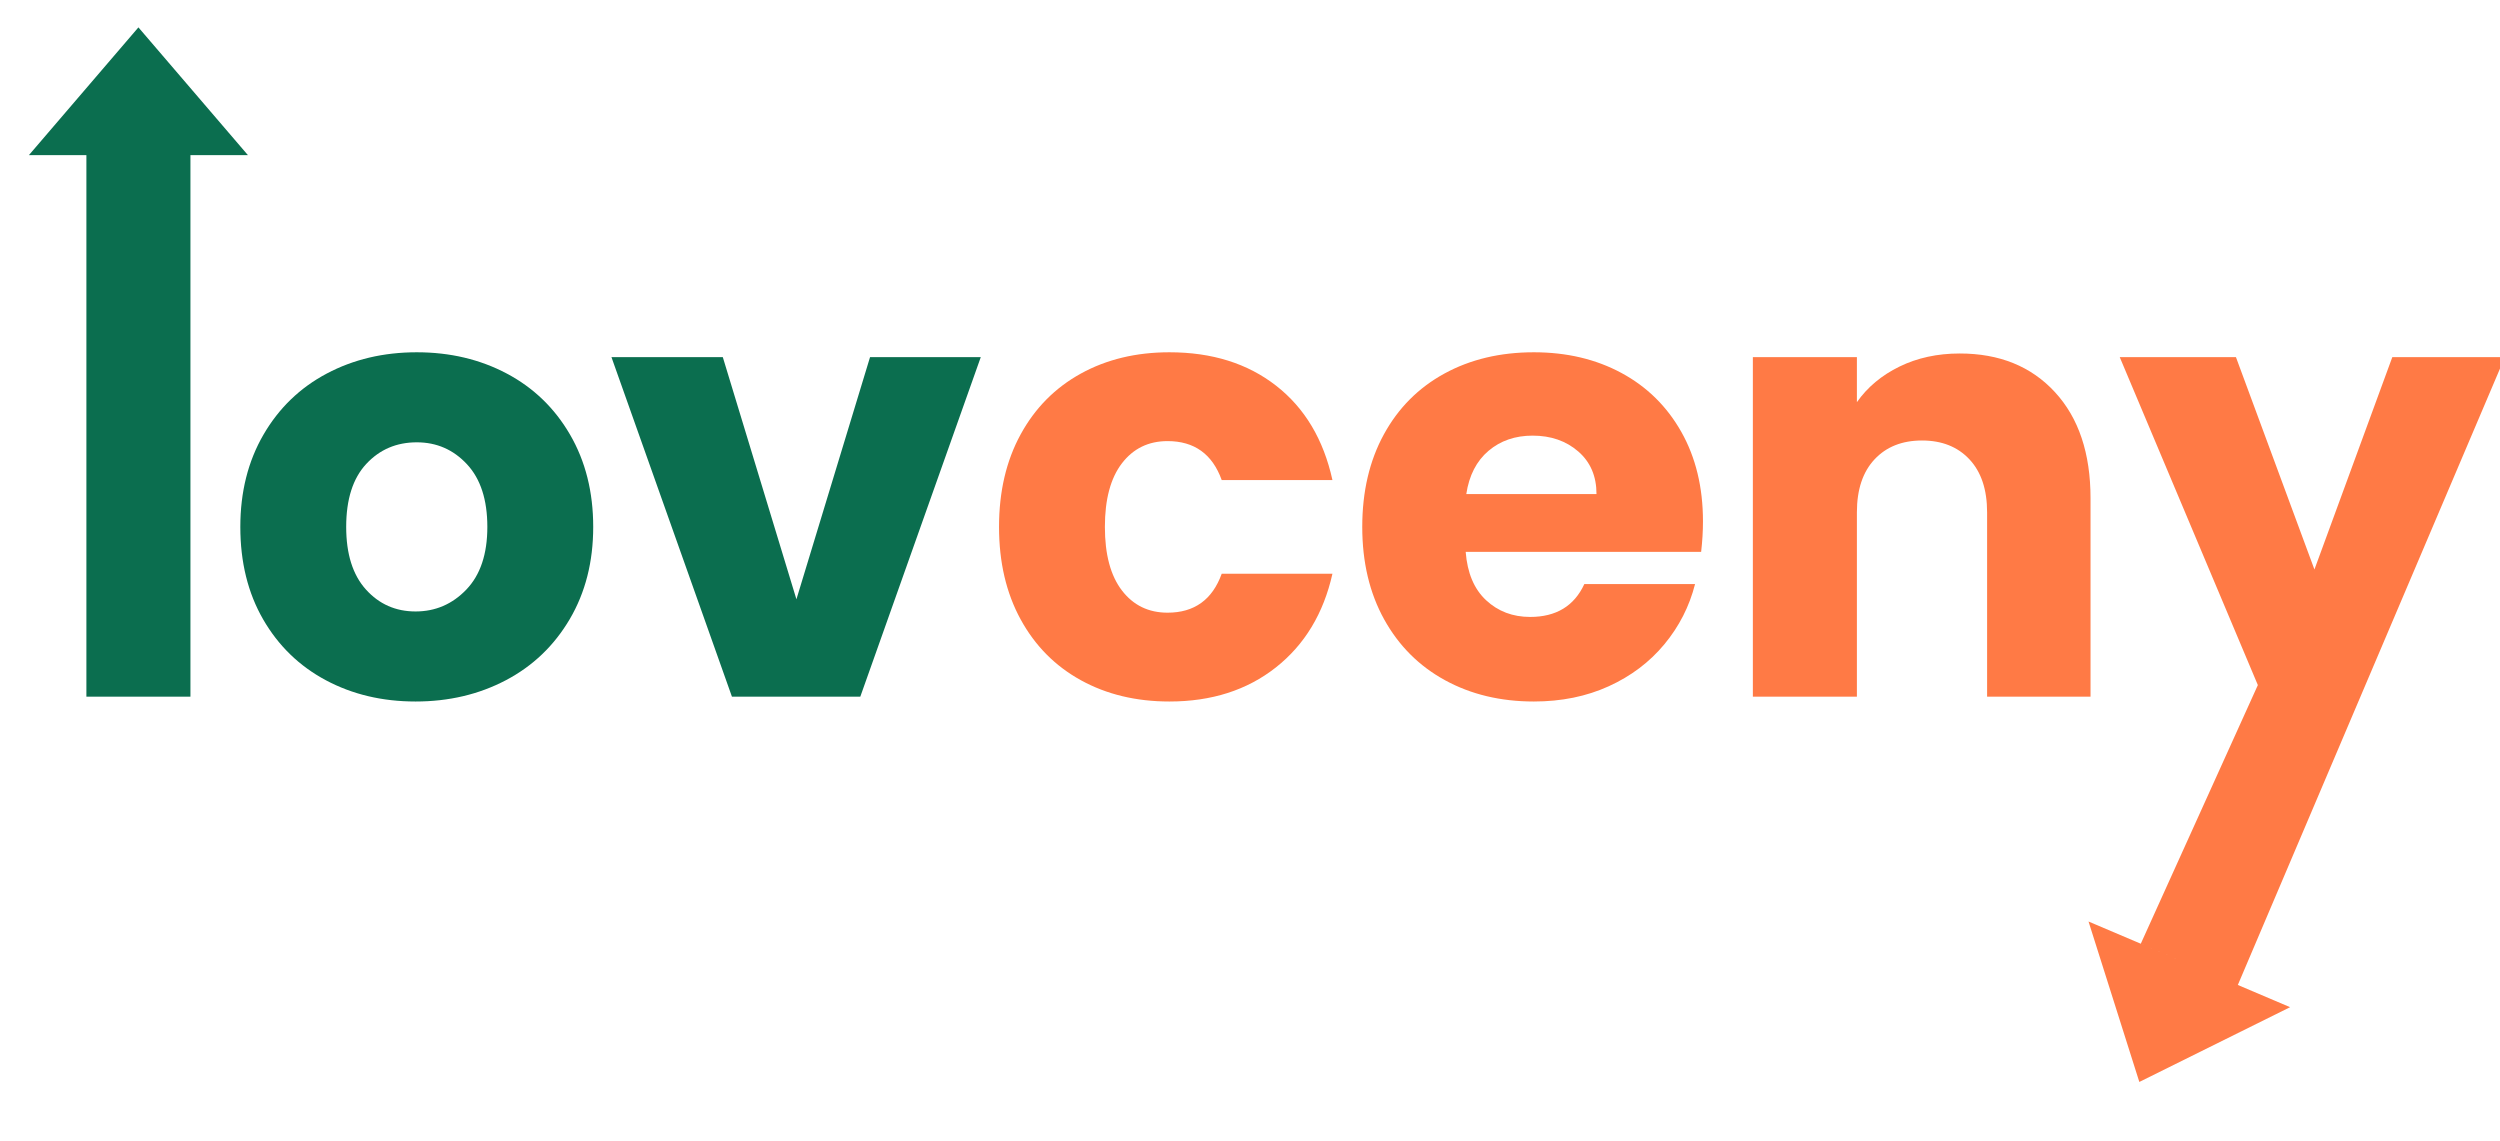
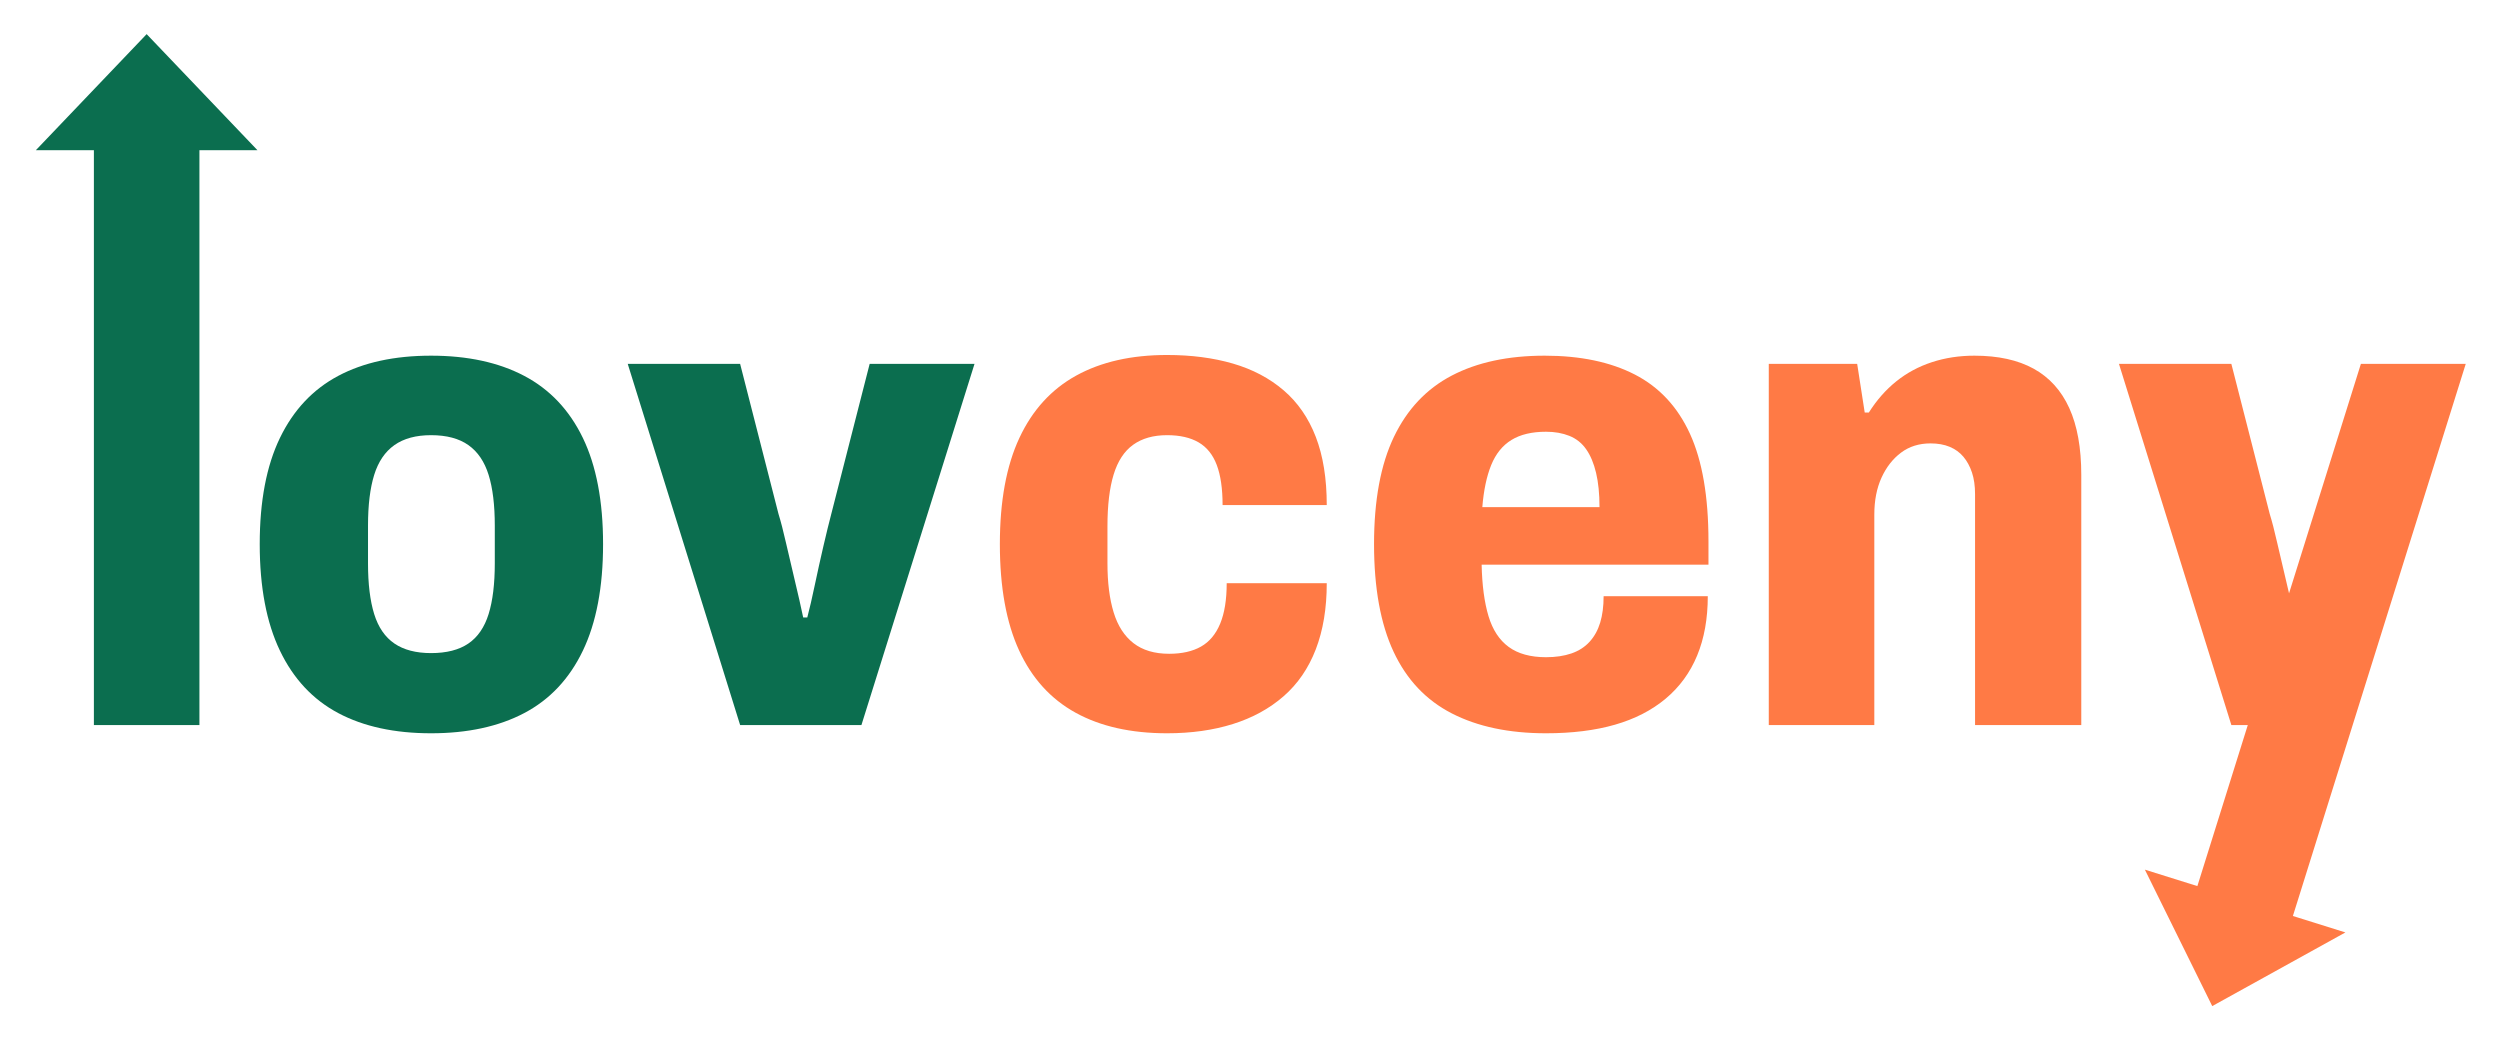
- <svg xmlns="http://www.w3.org/2000/svg" viewBox="0 0 4109 1875">
-   <g transform="translate(80 1145) scale(1 -1)">
-     <g fill="#0B6E4F">
-       <path transform="translate(0 0)" d="M62.0 0.0 L233.0 0.0 L233.0 890.0 L62.0 890.0 Z M-32.5 890.0 L147.5 1100.0 L327.5 890.0 Z" />
-     </g>
-     <g fill="#0B6E4F">
-       <path transform="translate(287 0)" d="M28 279Q28 365 66.0 430.5Q104 496 170.0 531.0Q236 566 318 566Q400 566 466.0 531.0Q532 496 570.0 430.5Q608 365 608 279Q608 193 569.5 127.5Q531 62 464.5 27.0Q398 -8 316 -8Q234 -8 168.5 27.0Q103 62 65.5 127.0Q28 192 28 279ZM434 279Q434 346 400.5 382.0Q367 418 318 418Q268 418 235.0 382.5Q202 347 202 279Q202 212 234.5 176.0Q267 140 316 140Q365 140 399.5 176.0Q434 212 434 279Z" />
-     </g>
-     <g fill="#0B6E4F">
-       <path transform="translate(916 0)" d="M313 160 434 558H616L418 0H207L9 558H192Z" />
-     </g>
-     <g fill="#FF7A45">
-       <path transform="translate(1534 0)" d="M308 566Q413 566 483.5 511.0Q554 456 576 356H394Q371 420 305 420Q258 420 230.0 383.5Q202 347 202 279Q202 211 230.0 174.5Q258 138 305 138Q371 138 394 202H576Q554 104 483.0 48.0Q412 -8 308 -8Q226 -8 162.5 27.0Q99 62 63.5 127.0Q28 192 28 279Q28 366 63.5 431.0Q99 496 162.5 531.0Q226 566 308 566Z" />
-     </g>
-     <g fill="#FF7A45">
-       <path transform="translate(2131 0)" d="M585 238H198Q202 186 231.5 158.5Q261 131 304 131Q368 131 393 185H575Q561 130 524.5 86.0Q488 42 433.0 17.0Q378 -8 310 -8Q228 -8 164.0 27.0Q100 62 64.0 127.0Q28 192 28 279Q28 366 63.5 431.0Q99 496 163.0 531.0Q227 566 310 566Q391 566 454.0 532.0Q517 498 552.5 435.0Q588 372 588 288Q588 264 585 238ZM413 333Q413 377 383.0 403.0Q353 429 308 429Q265 429 235.5 404.0Q206 379 199 333Z" />
-     </g>
-     <g fill="#FF7A45">
-       <path transform="translate(2739 0)" d="M617 326V0H447V303Q447 359 418.0 390.0Q389 421 340 421Q291 421 262.0 390.0Q233 359 233 303V0H62V558H233V484Q259 521 303.0 542.5Q347 564 402 564Q500 564 558.5 500.5Q617 437 617 326Z" />
-     </g>
-     <g fill="#FF7A45">
-       <path transform="translate(3405 0)" d="M632.0 558.0 L193.1 -473.9 L33.6 -406.1 L226.0 19.0 L-1.0 558.0 L190.0 558.0 L319.0 209.0 L447.0 558.0 Z M279.0 -510.4 L31.2 -633.3 L-52.3 -369.6 Z" />
-     </g>
+ <svg xmlns="http://www.w3.org/2000/svg" viewBox="-82 -1058 3648 1520">
+   <g transform="scale(1 -1)">
+     <path fill="#0B6E4F" transform="translate(0 0)" d="M55 0.0V839.84H209V0.0Z M-29.7 838.8 L132.0 1008.2 L293.7 838.8 Z" />
+     <path fill="#0B6E4F" transform="translate(264 0)" d="M283 -12Q203 -12 147.5 17.5Q92 47 62.5 108.5Q33 170 33 264Q33 358 62.5 419.0Q92 480 147.5 509.5Q203 539 283 539Q363 539 419.0 509.5Q475 480 504.5 419.0Q534 358 534 264Q534 170 504.5 108.5Q475 47 419.0 17.5Q363 -12 283 -12ZM283 105Q317 105 337.5 119.0Q358 133 367.0 162.0Q376 191 376 236V291Q376 336 367.0 365.0Q358 394 337.5 408.5Q317 423 283 423Q250 423 229.5 408.5Q209 394 200.0 365.0Q191 336 191 291V236Q191 191 200.0 162.0Q209 133 229.5 119.0Q250 105 283 105Z" />
+     <path fill="#0B6E4F" transform="translate(831 0)" d="M167 0 3 527H167L223 308Q228 292 234.0 265.5Q240 239 247.0 210.0Q254 181 259 157H265Q270 176 276.0 204.5Q282 233 288.5 261.0Q295 289 300 308L356 527H509L344 0Z" />
+     <path fill="#FF7A45" transform="translate(1344 0)" d="M277 -12Q198 -12 143.5 18.0Q89 48 61.0 109.0Q33 170 33 264Q33 358 61.5 419.0Q90 480 144.5 510.0Q199 540 277 540Q330 540 373.0 527.5Q416 515 447.0 488.5Q478 462 494.0 420.5Q510 379 510 321H358Q358 357 349.5 379.5Q341 402 323.0 412.5Q305 423 277 423Q247 423 227.5 409.0Q208 395 199.0 365.5Q190 336 190 290V236Q190 194 199.0 164.5Q208 135 228.0 119.5Q248 104 280 104Q308 104 326.5 114.5Q345 125 354.5 148.0Q364 171 364 207H510Q510 152 494.0 110.5Q478 69 447.0 42.0Q416 15 373.0 1.5Q330 -12 277 -12Z" />
+     <path fill="#FF7A45" transform="translate(1890 0)" d="M284 -12Q203 -12 146.5 17.0Q90 46 61.5 107.0Q33 168 33 264Q33 360 62.0 420.5Q91 481 146.5 510.0Q202 539 282 539Q360 539 413.5 511.5Q467 484 494.0 425.0Q521 366 521 268V234H190Q191 189 200.0 159.0Q209 129 229.5 114.0Q250 99 284 99Q305 99 321.0 104.5Q337 110 347.5 121.5Q358 133 363.0 149.5Q368 166 368 188H520Q520 139 504.5 101.5Q489 64 458.5 38.5Q428 13 384.5 0.5Q341 -12 284 -12ZM191 318H362Q362 347 357.0 368.0Q352 389 342.5 402.5Q333 416 318.0 422.0Q303 428 284 428Q253 428 233.5 416.0Q214 404 204.0 379.5Q194 355 191 318Z" />
+     <path fill="#FF7A45" transform="translate(2444 0)" d="M55 0V527H184L195 456H201Q218 483 241.0 501.5Q264 520 293.0 529.5Q322 539 355 539Q407 539 441.5 520.0Q476 501 493.5 462.5Q511 424 511 365V0H356V337Q356 355 351.5 368.5Q347 382 339.0 391.5Q331 401 319.0 406.0Q307 411 291 411Q266 411 248.0 397.5Q230 384 219.5 361.0Q209 338 209 307V0Z" />
+     <path fill="#FF7A45" transform="translate(3007 0)" d="M167 0 3 527H167L223 308Q228 292 234.0 265.5Q240 239 247.0 210.0Q254 181 259 157H265Q270 176 276.0 204.5Q282 233 288.5 261.0Q295 289 300 308L356 527H509L344 0Z M509 527 L256.2 -280.5 L116.8 -236.9 L356 527 Z M333.4 -302.6 L139.1 -410.1 L40.8 -211.0 Z" />
  </g>
</svg>
